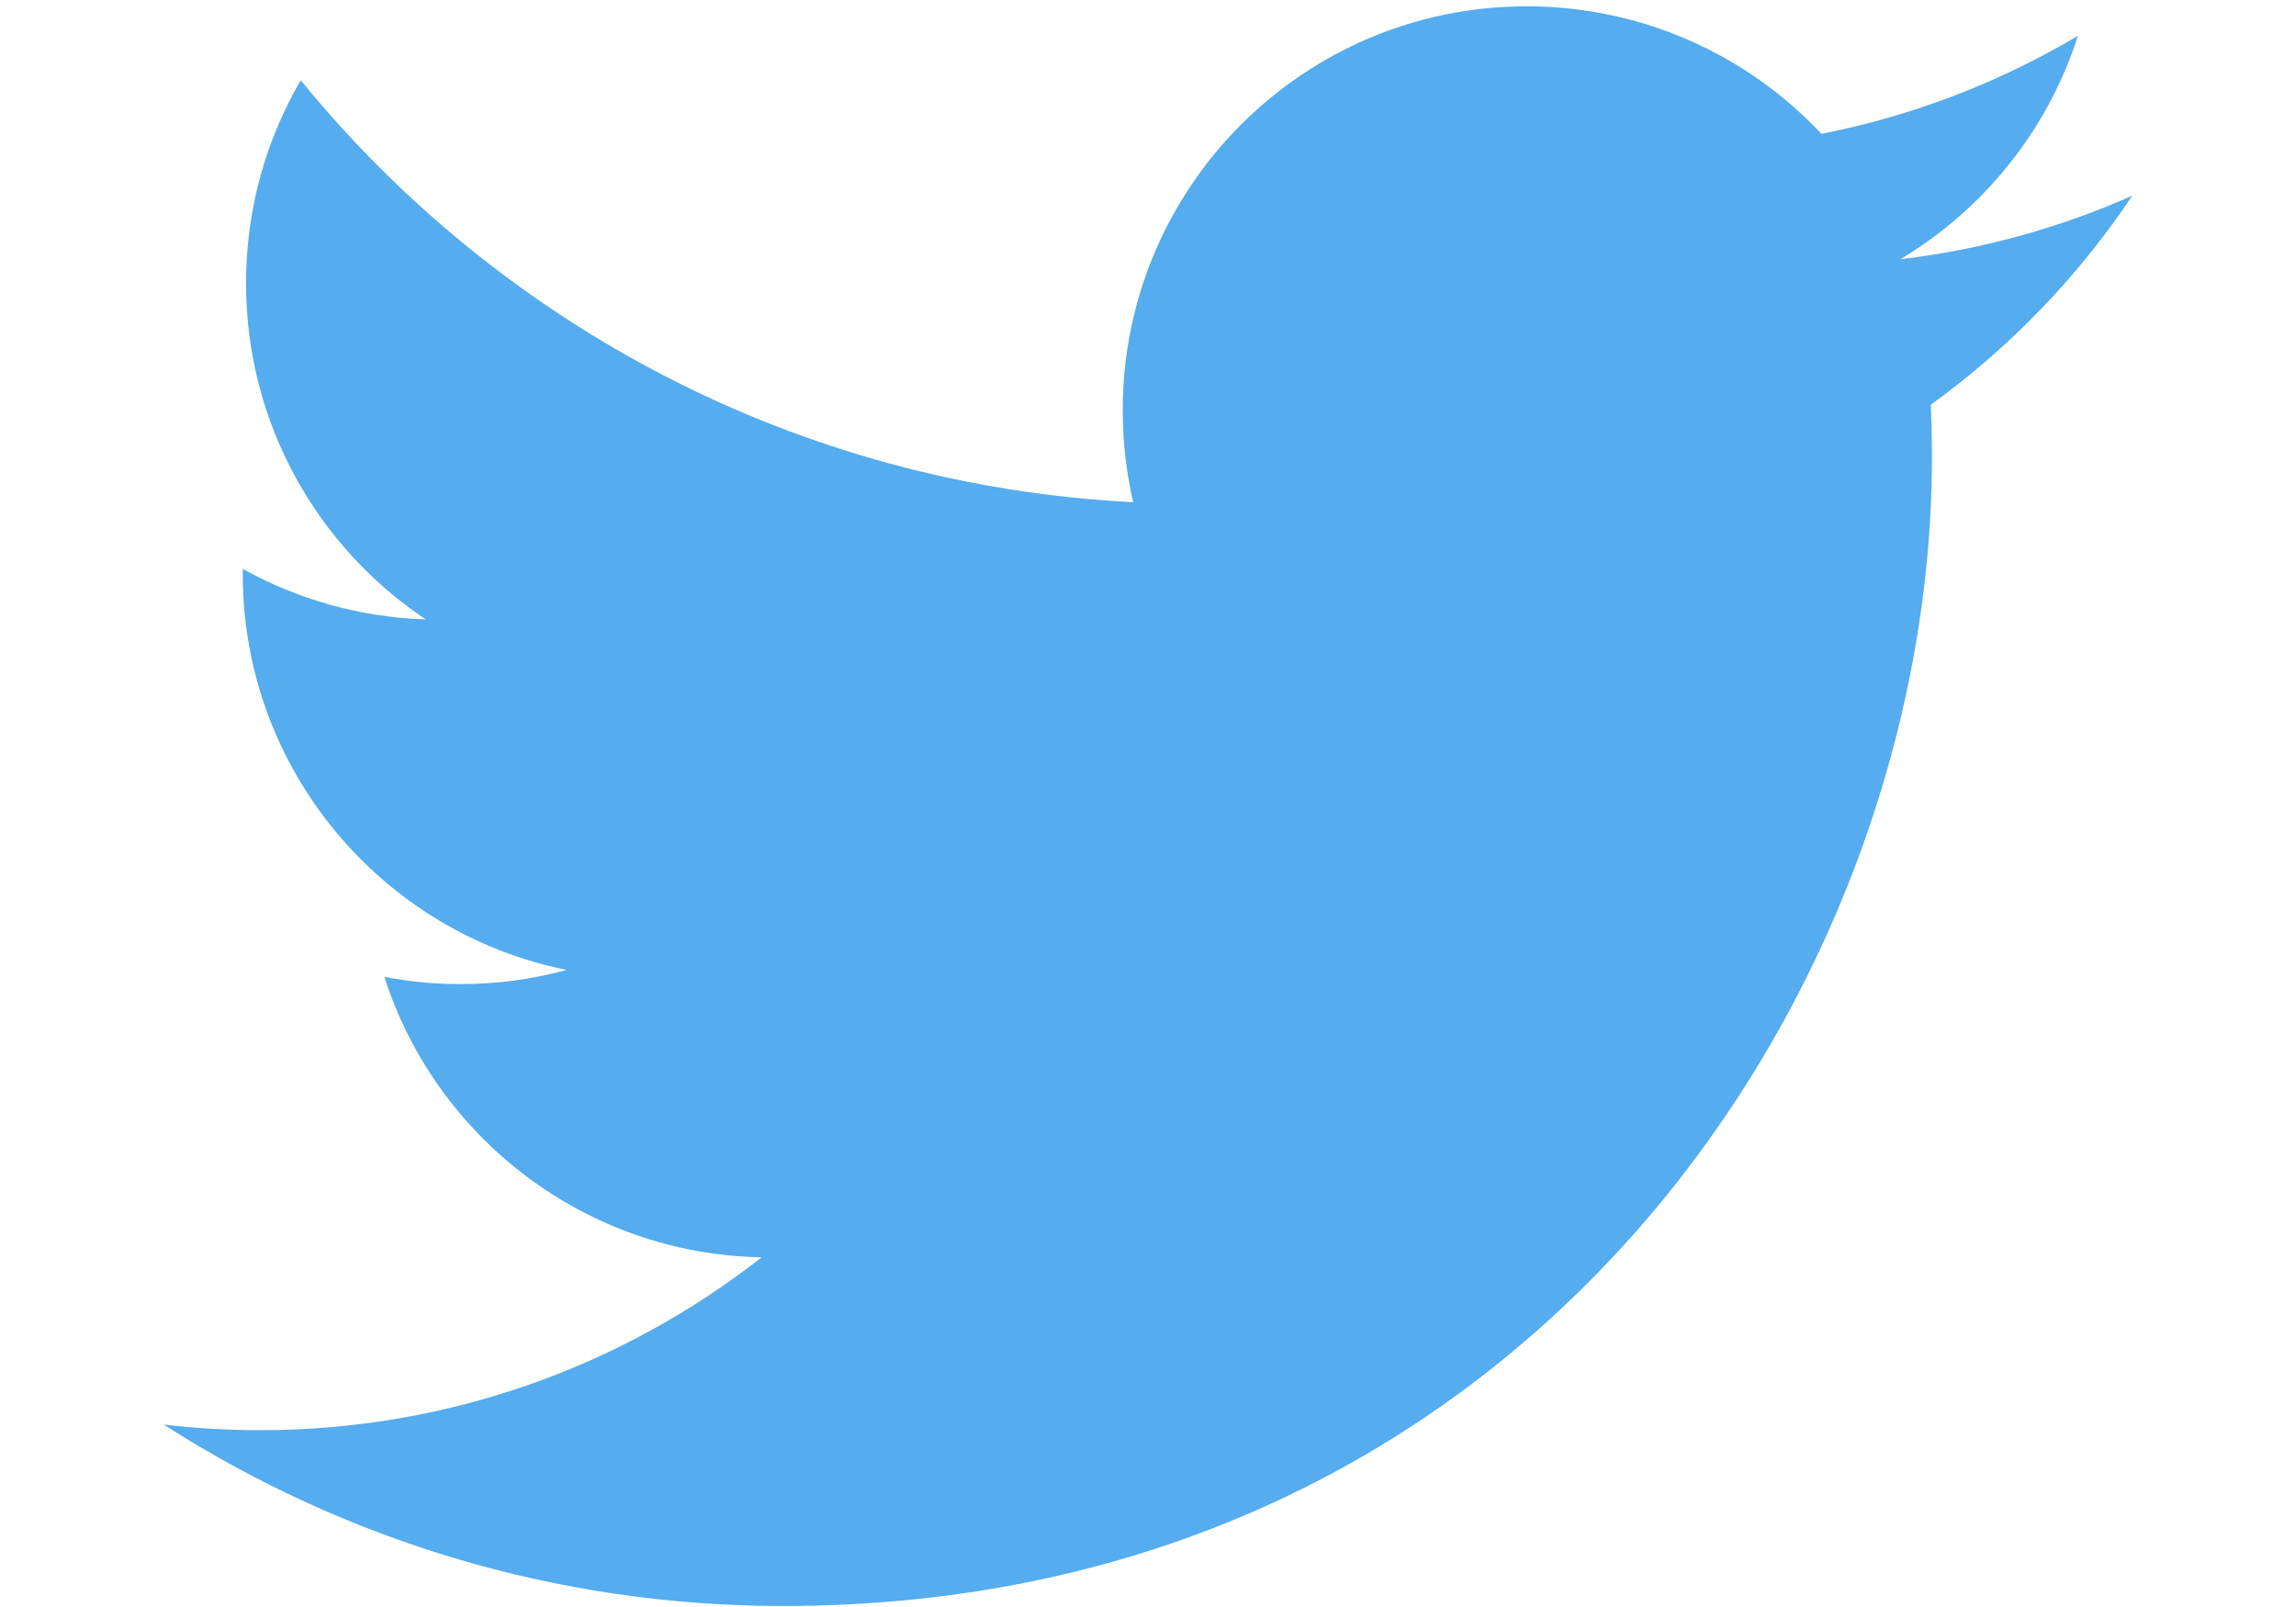
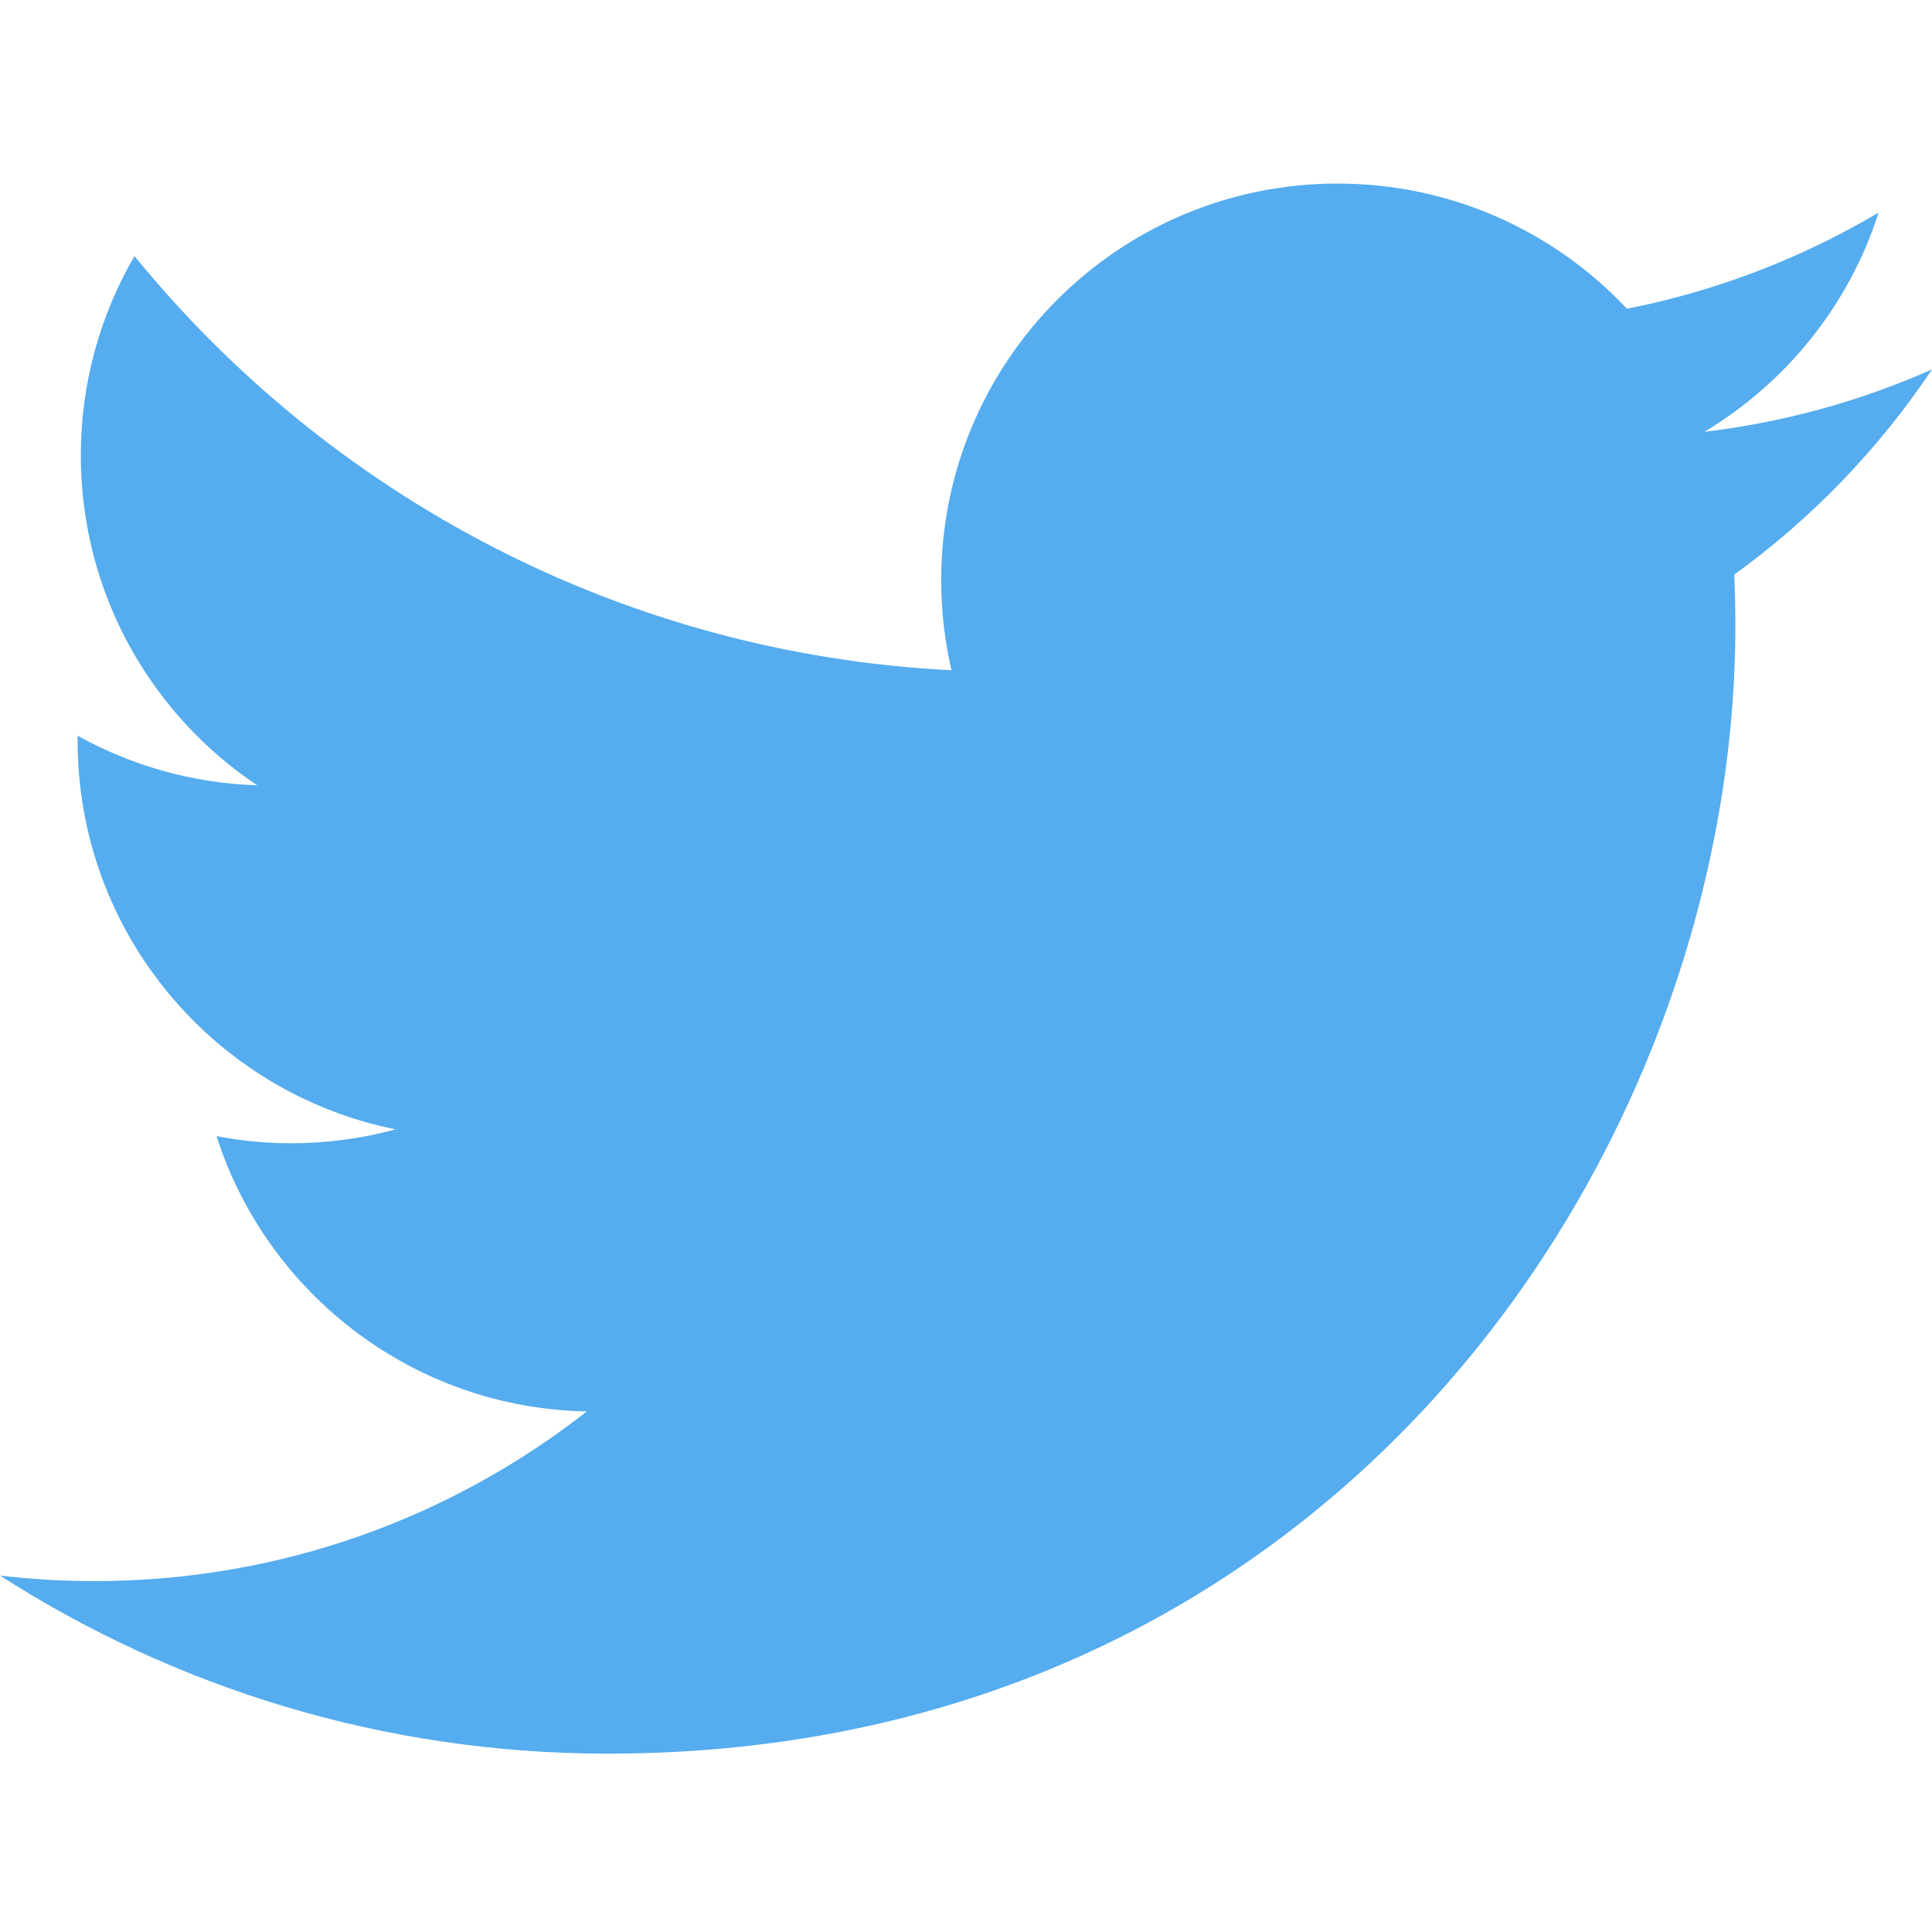
- <svg xmlns="http://www.w3.org/2000/svg" width="10" height="7" viewBox="0 0 256 209" version="1.1" preserveAspectRatio="xMidYMid">
+ <svg xmlns="http://www.w3.org/2000/svg" width="100px" height="100px" viewBox="0 0 256 209" version="1.1" preserveAspectRatio="xMidYMid">
  <g>
    <path d="M256,25.45 C246.581,29.627 236.458,32.45 225.834,33.72 C236.679,27.22 245.006,16.927 248.927,4.663 C238.78,10.681 227.539,15.052 215.576,17.408 C205.995,7.201 192.345,0.822 177.239,0.822 C148.233,0.822 124.716,24.338 124.716,53.342 C124.716,57.459 125.181,61.467 126.077,65.311 C82.426,63.121 43.726,42.211 17.821,10.436 C13.301,18.193 10.71,27.215 10.71,36.84 C10.71,55.062 19.984,71.137 34.076,80.556 C25.466,80.283 17.368,77.921 10.286,73.987 C10.283,74.206 10.283,74.426 10.283,74.647 C10.283,100.094 28.387,121.322 52.414,126.147 C48.006,127.347 43.366,127.989 38.576,127.989 C35.191,127.989 31.901,127.66 28.695,127.047 C35.378,147.913 54.774,163.098 77.757,163.522 C59.782,177.608 37.135,186.005 12.529,186.005 C8.29,186.005 4.109,185.756 0,185.271 C23.243,200.173 50.851,208.868 80.511,208.868 C177.117,208.868 229.944,128.837 229.944,59.433 C229.944,57.155 229.893,54.89 229.792,52.638 C240.053,45.233 248.958,35.983 256,25.45" fill="#55acee" />
  </g>
</svg>
